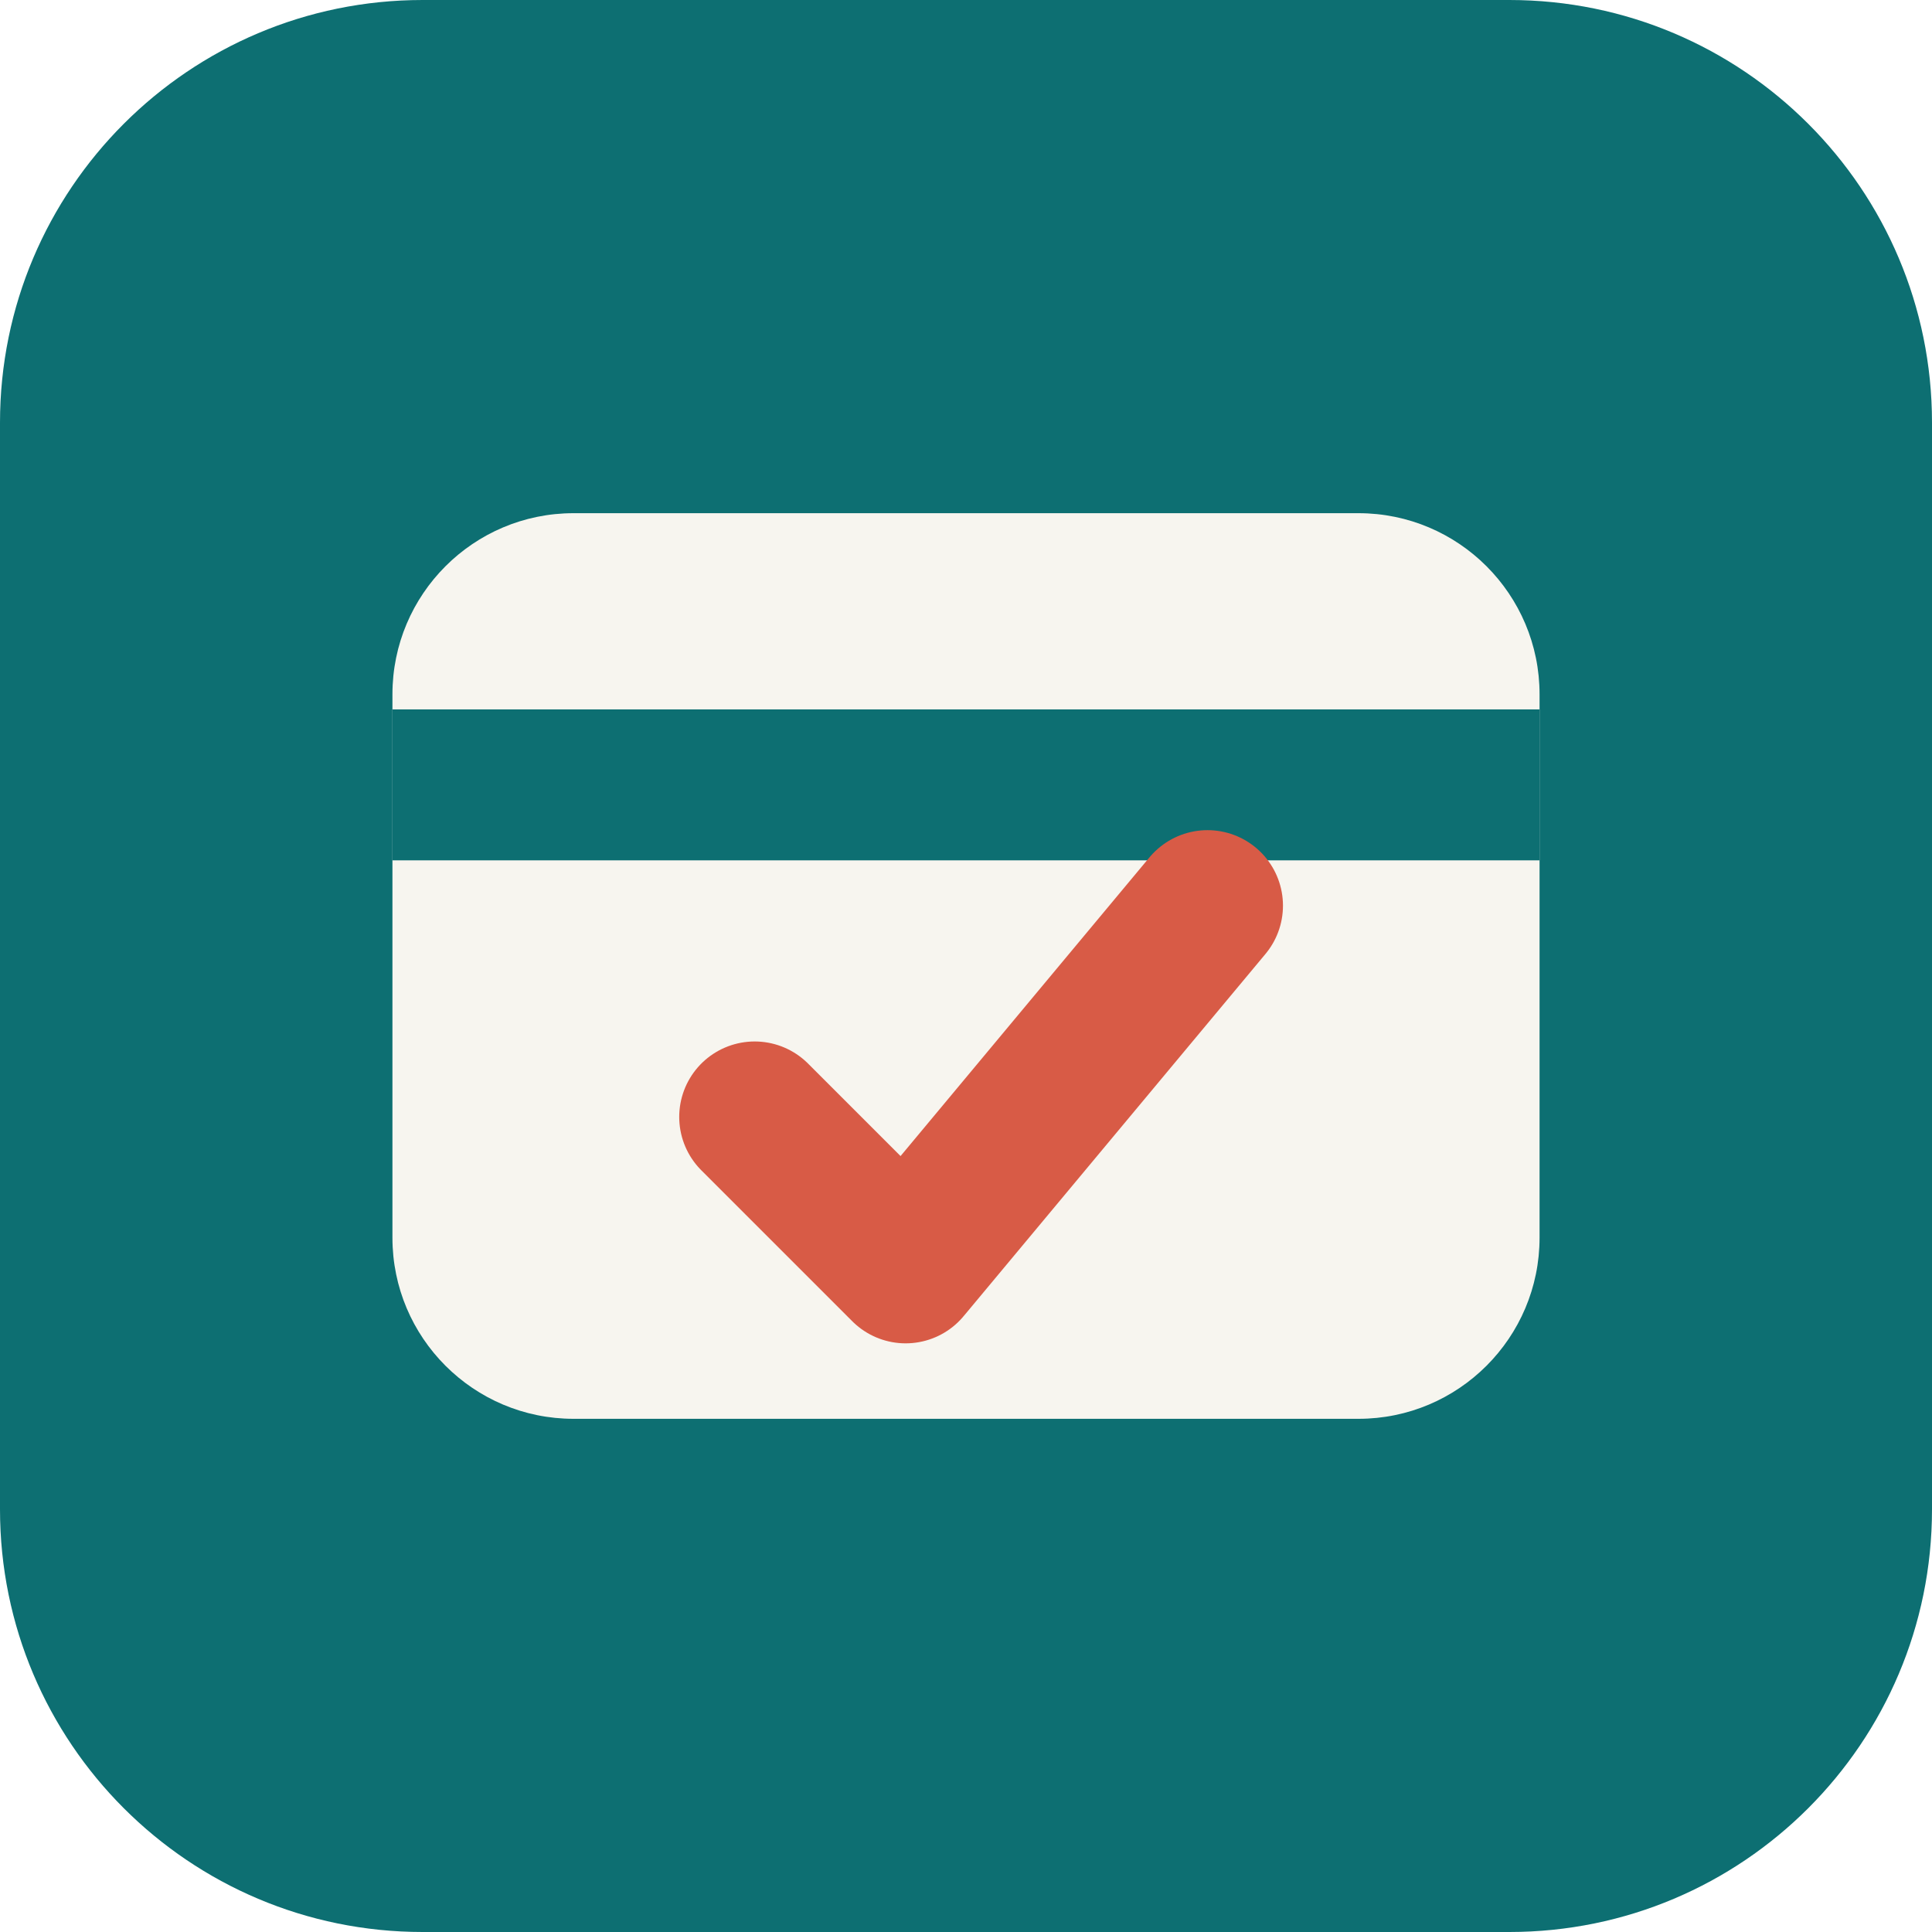
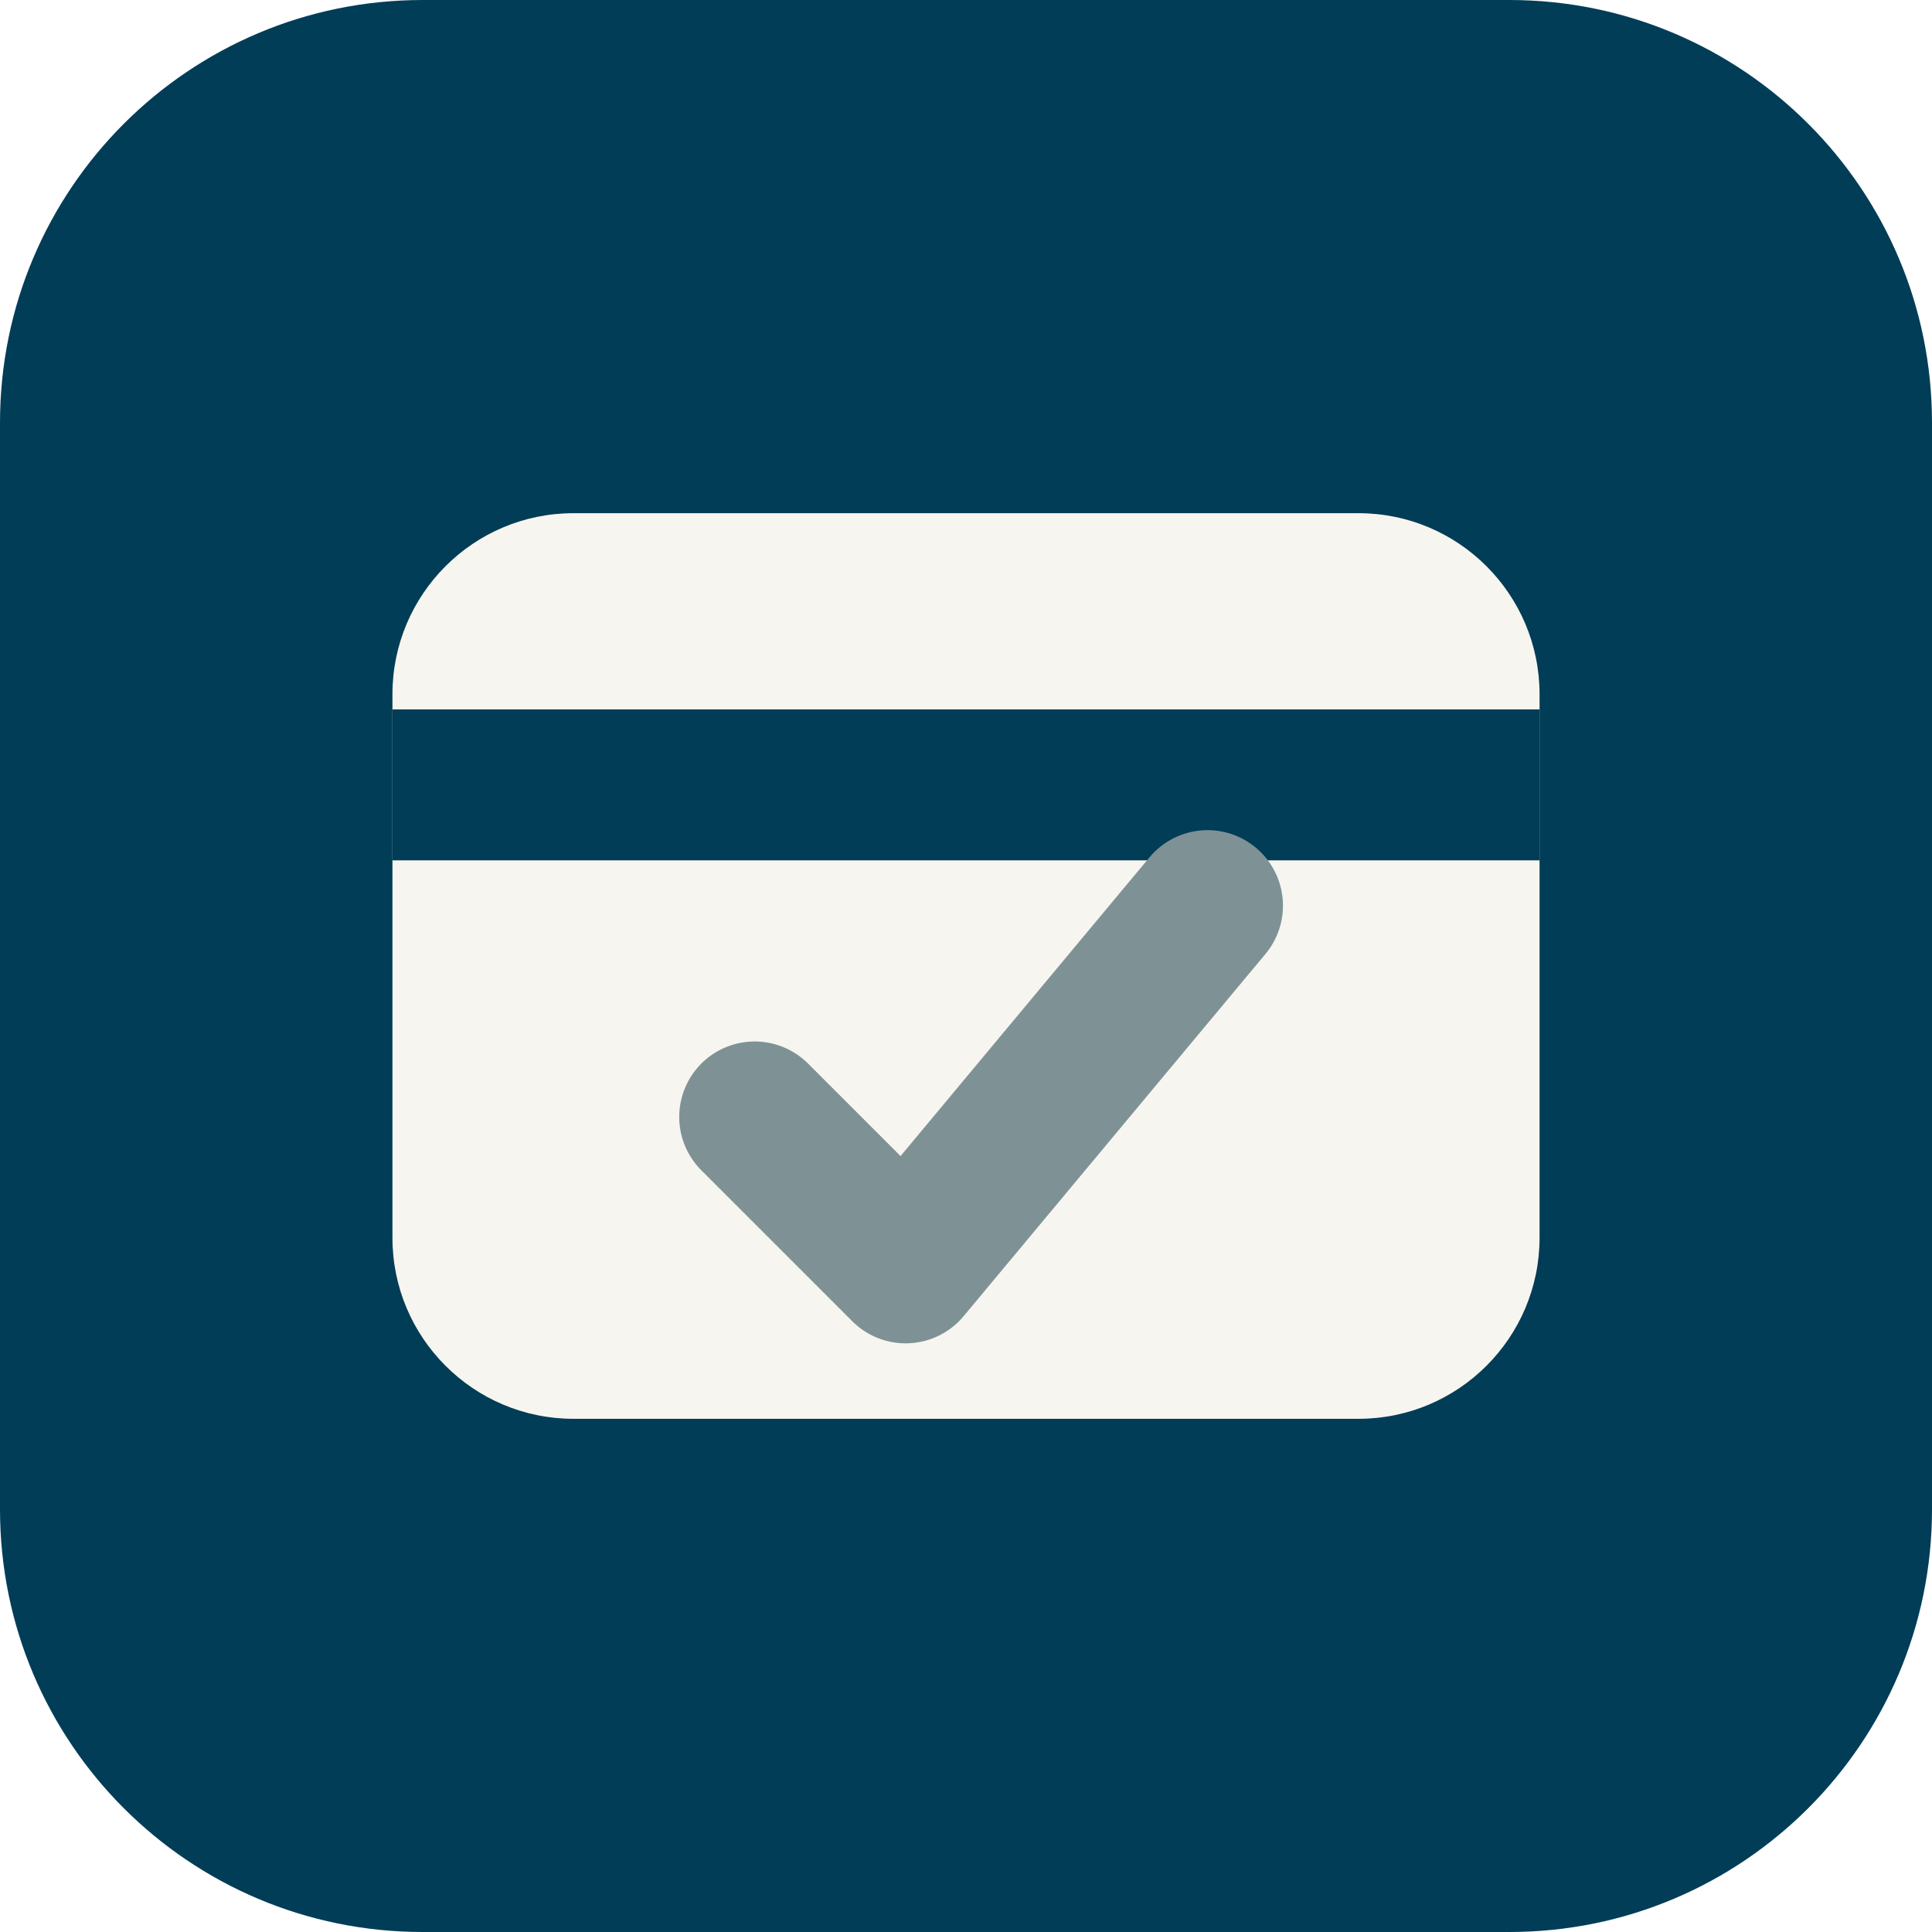
<svg xmlns="http://www.w3.org/2000/svg" viewBox="0 0 64 64">
-   <rect width="64" height="64" rx="14" fill="#0d6f72" />
+   <rect width="64" height="64" rx="14" fill="#013D57" />
  <rect x="13" y="17" width="38" height="30" rx="6" fill="#f7f5ef" />
-   <path d="M13 26h38" stroke="#0d6f72" stroke-width="5" />
-   <path d="m25 37 5 5 10-12" fill="none" stroke="#d85b46" stroke-linecap="round" stroke-linejoin="round" stroke-width="5" />
+   <path d="M13 26h38" stroke="#013D57" stroke-width="5" />
+   <path d="m25 37 5 5 10-12" fill="none" stroke="#7E9296" stroke-linecap="round" stroke-linejoin="round" stroke-width="5" />
</svg>
